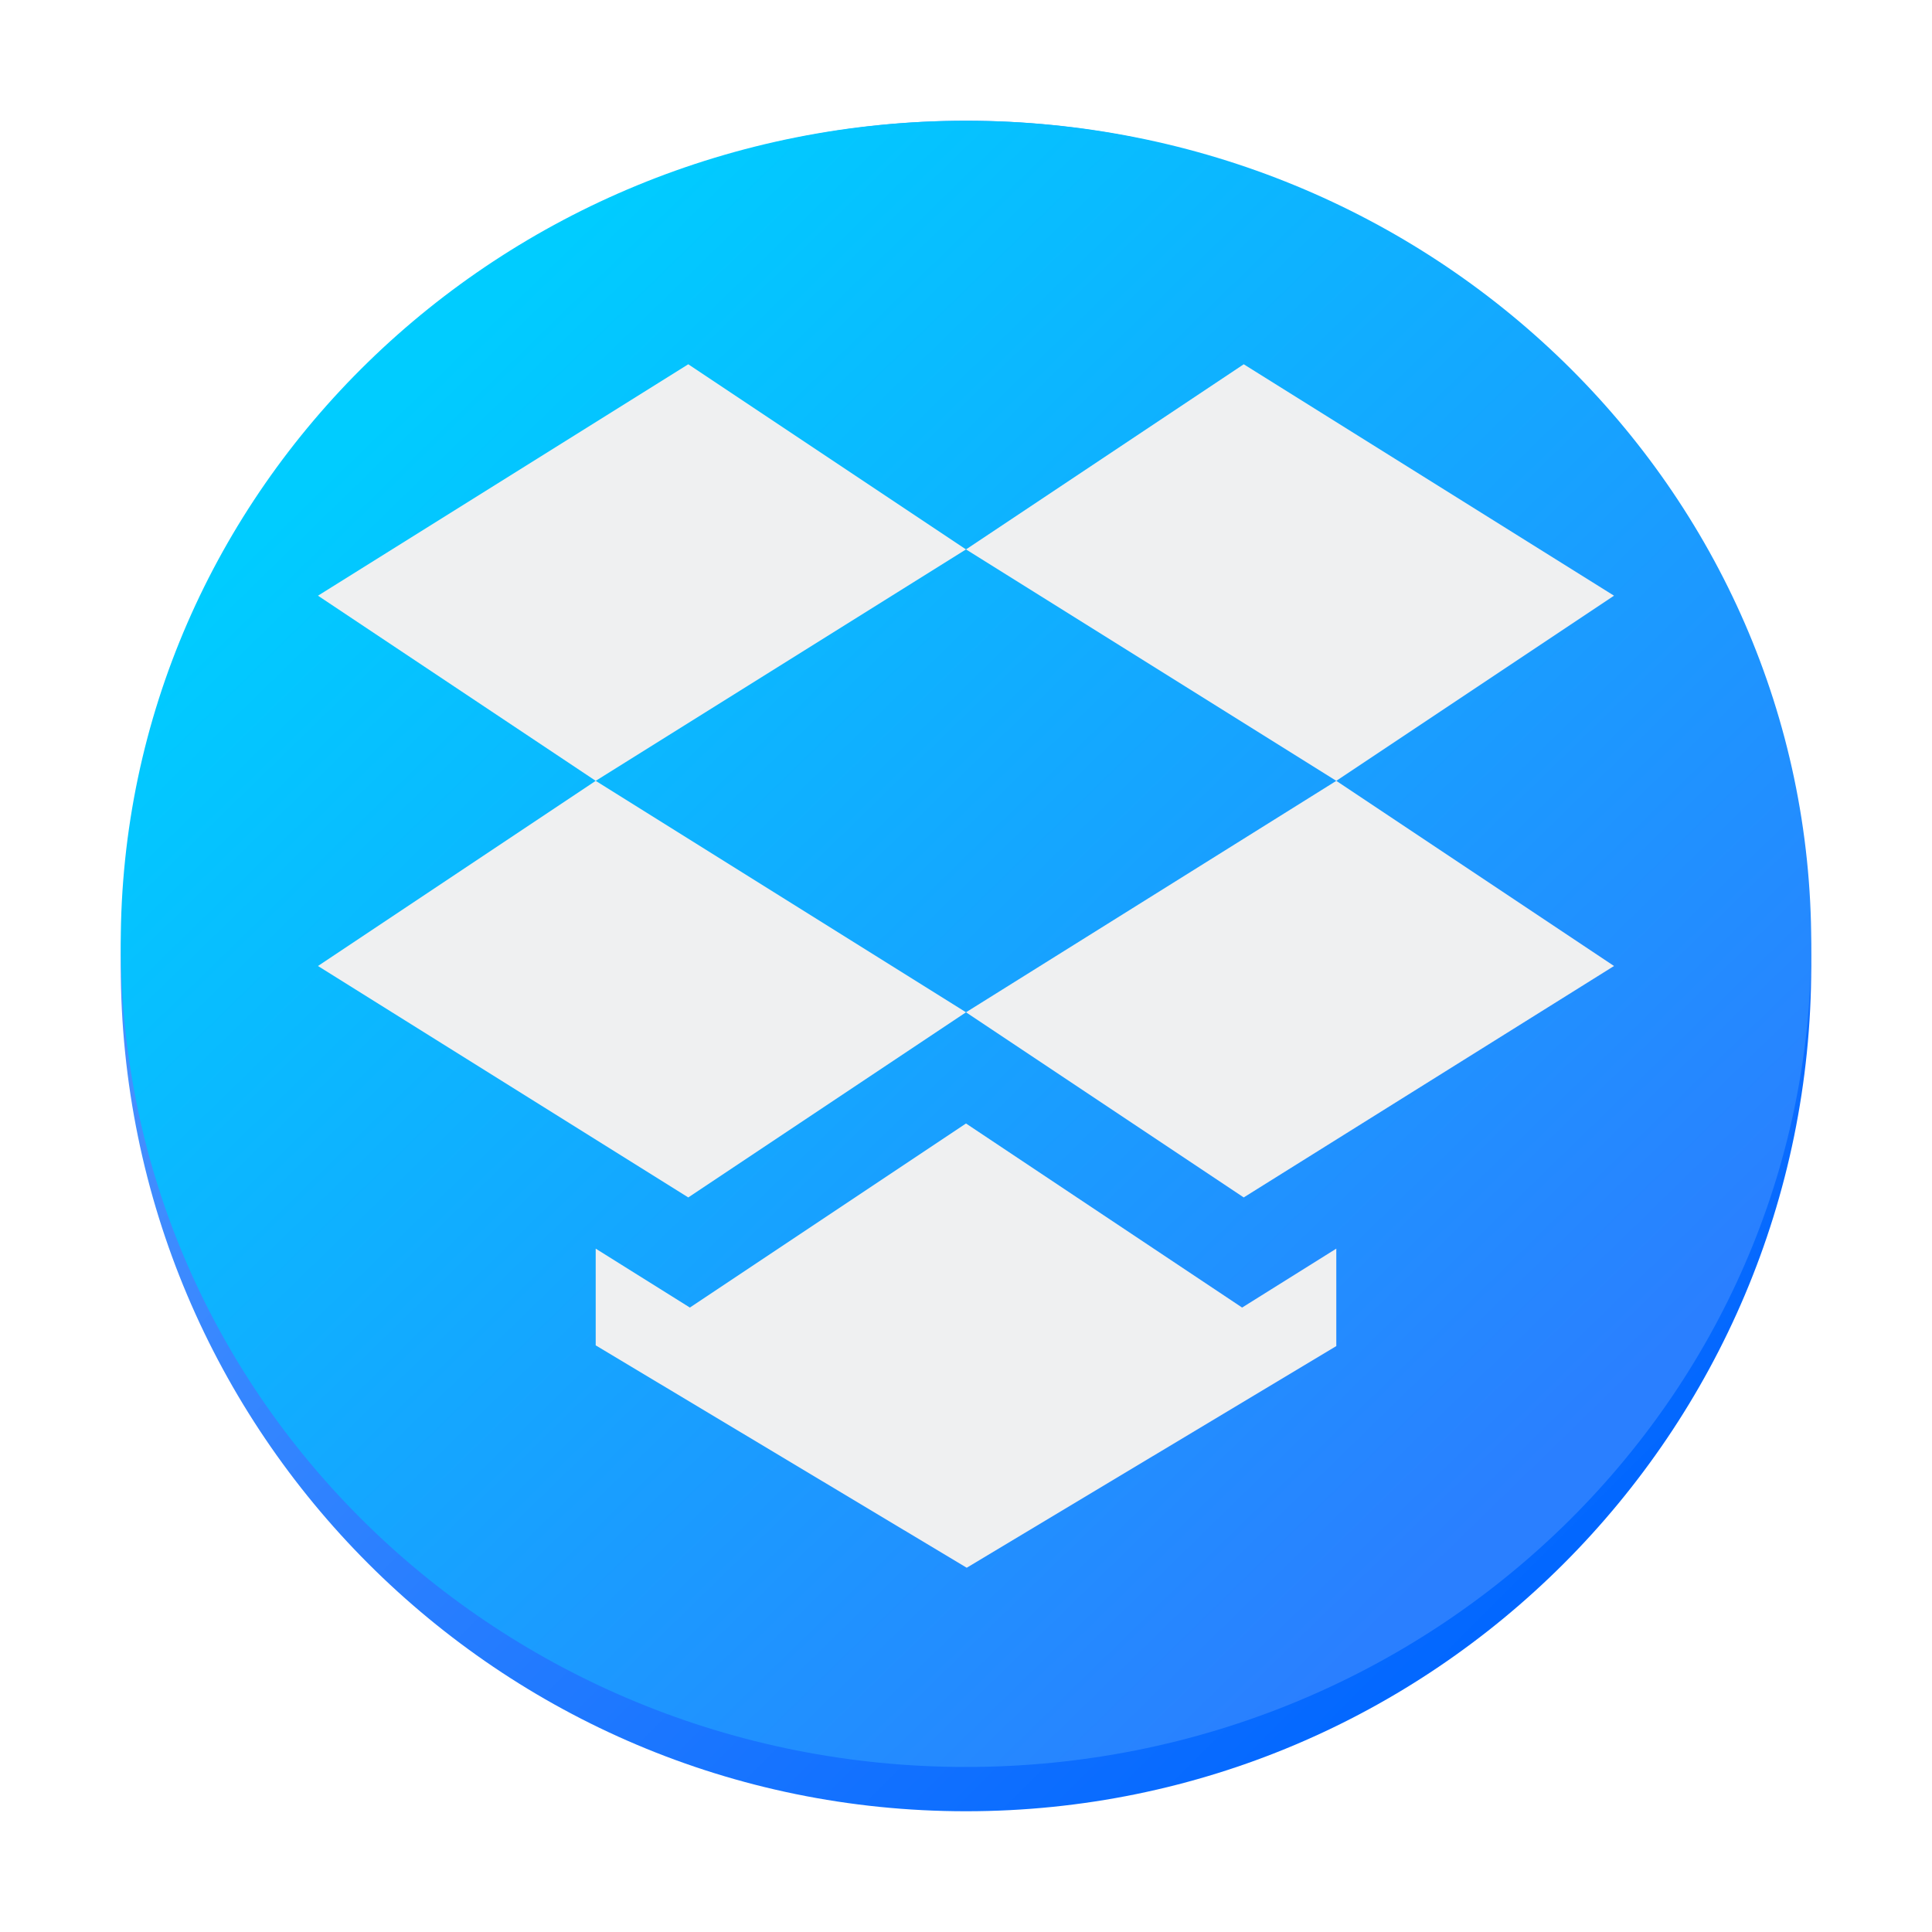
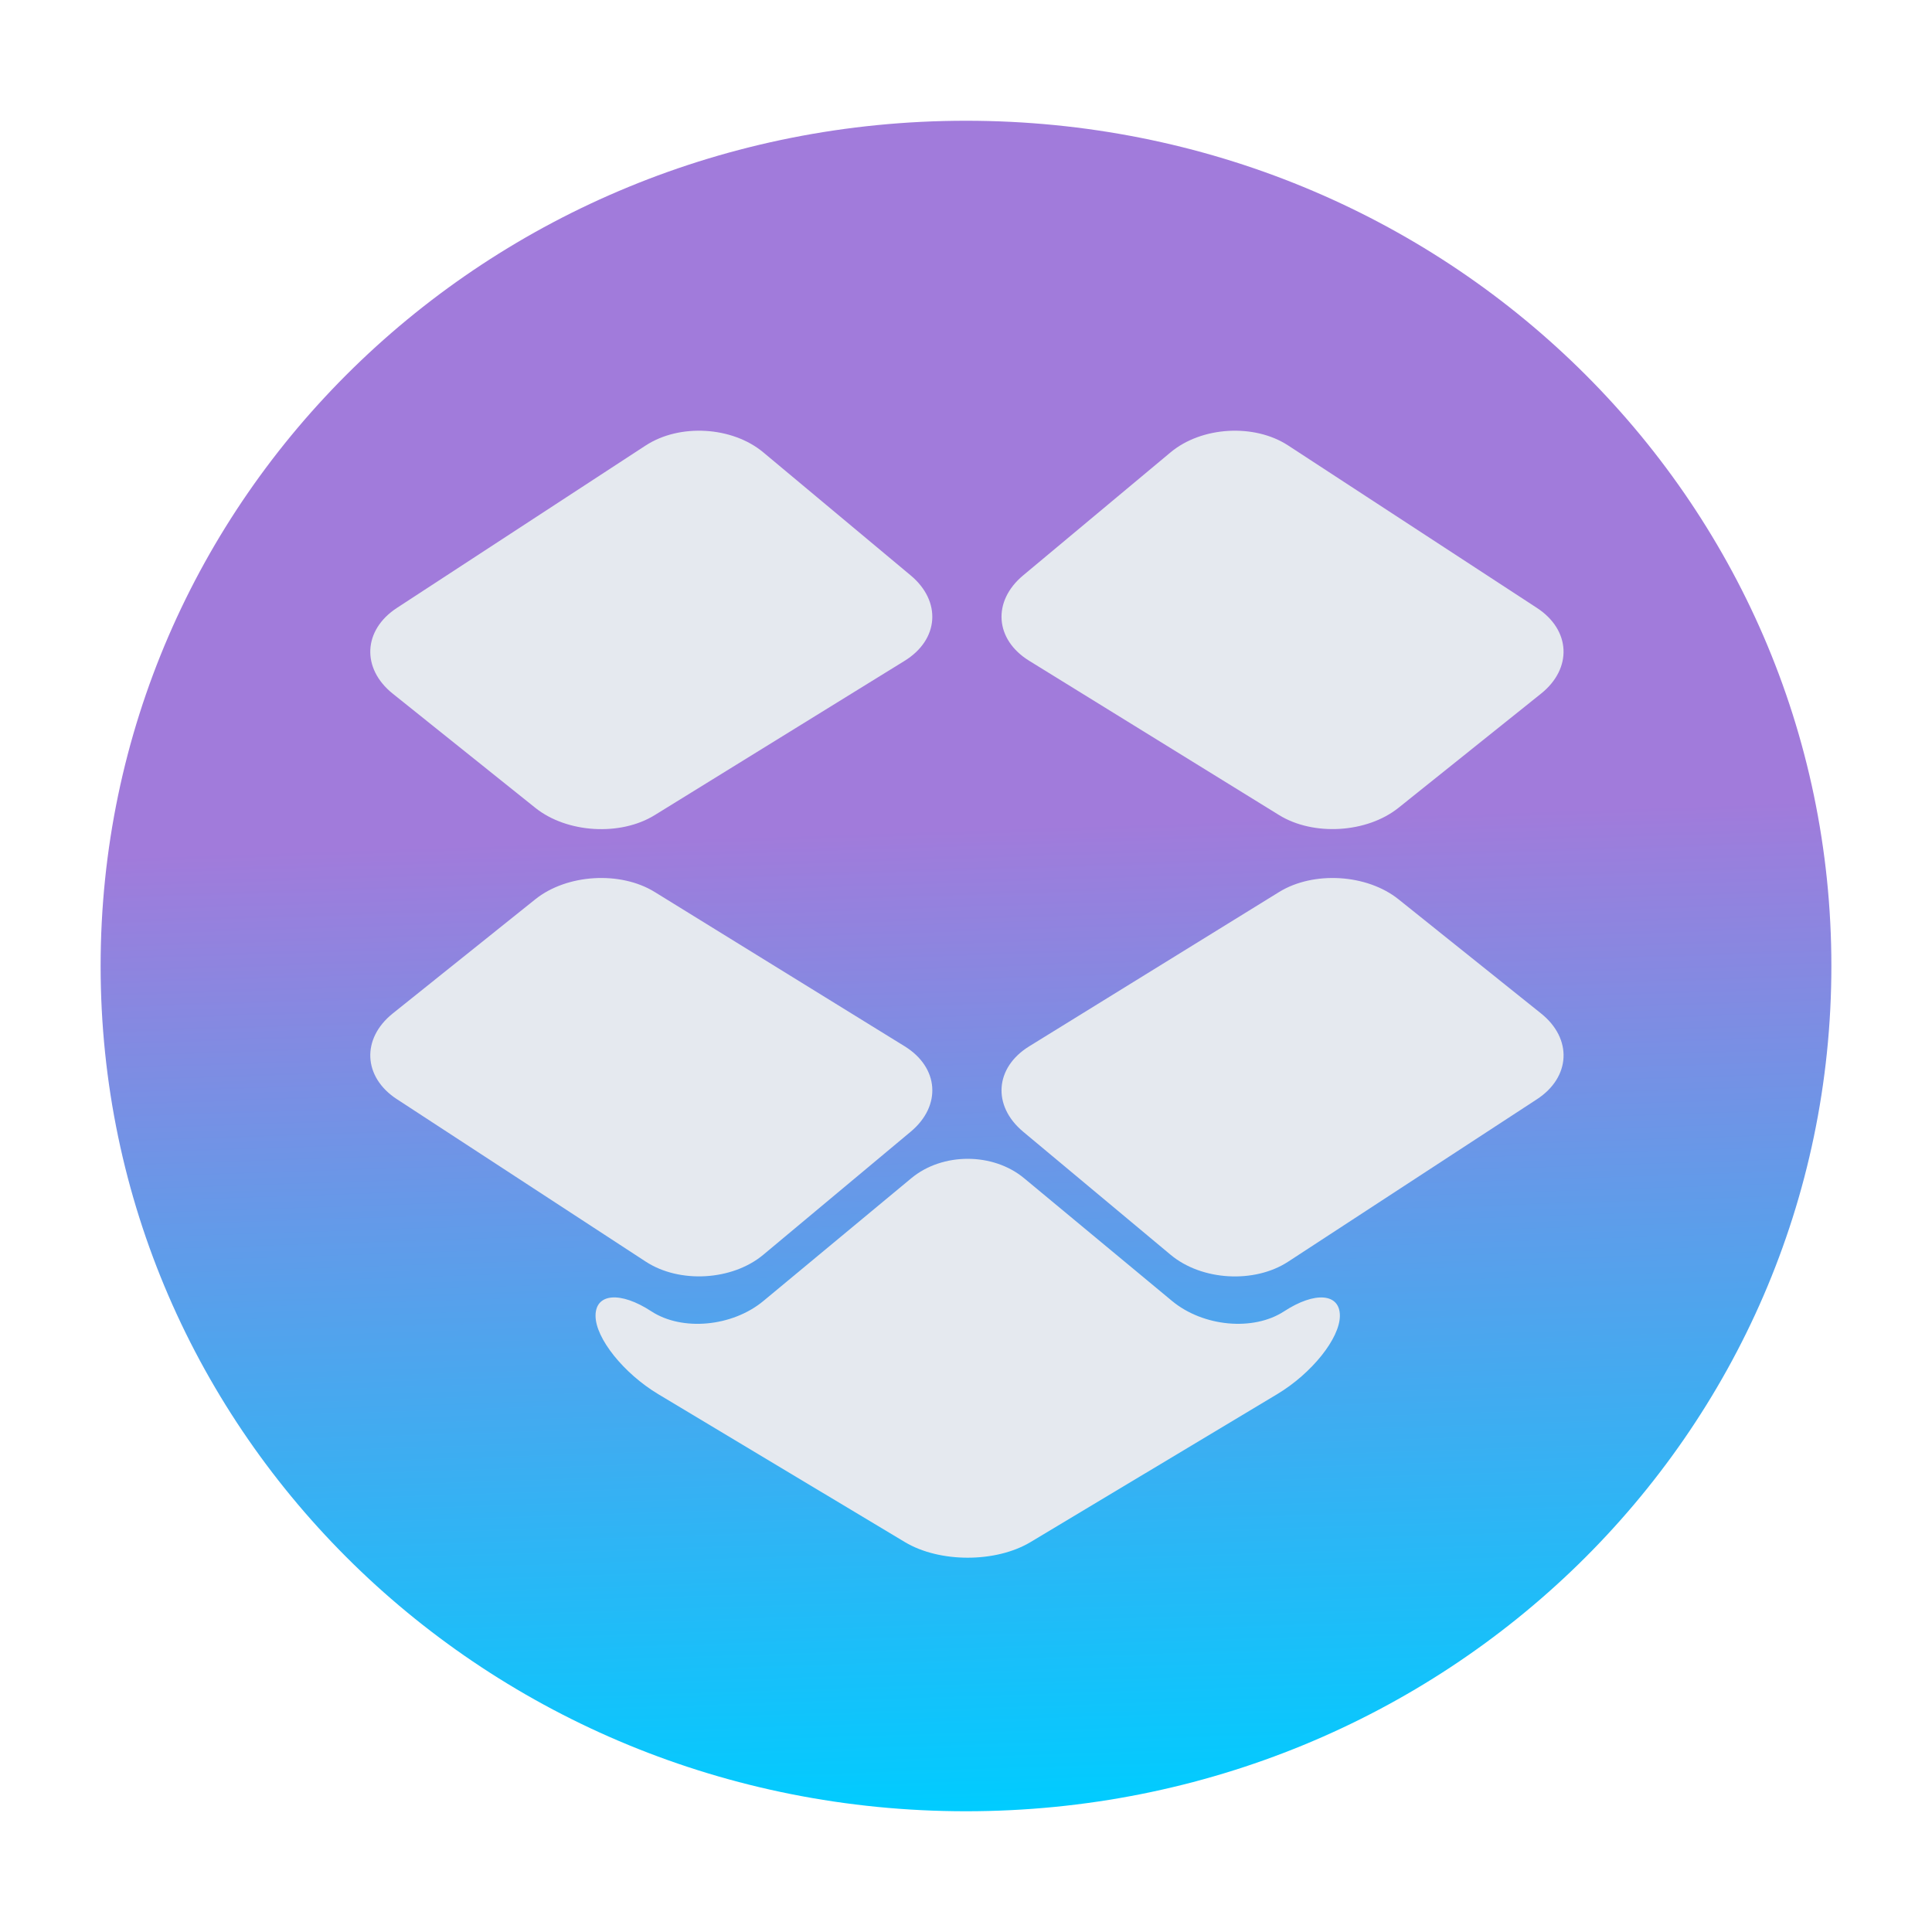
<svg xmlns="http://www.w3.org/2000/svg" xmlns:xlink="http://www.w3.org/1999/xlink" height="48" width="48" version="1.1" id="svg1886">
  <defs id="defs1890">
    <linearGradient id="m" x1="68.21" x2="148.521" y1="177.751" y2="258.061" gradientUnits="userSpaceOnUse" gradientTransform="matrix(0.3762618,0,0,0.3762619,-16.51834,-57.72618)">
      <stop stop-color="#59f" offset="0" id="stop3371" />
      <stop stop-color="#06f" offset="1" id="stop3373" />
    </linearGradient>
    <linearGradient id="l" x1="220.306" x2="54.439" y1="207.919" y2="42.052" gradientTransform="matrix(0.1679942,0,0,0.1635966,5.931304,-1.941496)" gradientUnits="userSpaceOnUse" xlink:href="#a-3" />
    <linearGradient id="a-3">
-       <stop stop-color="#2a7fff" offset="0" id="stop3327" />
-       <stop stop-color="#0cf" offset="1" id="stop3329" />
+       <stop stop-color="#2a7fff" offset="0" id="stop3327" style="stop-color:#00ccff;stop-opacity:1" />
+       <stop stop-color="#0cf" offset="1" id="stop3329" style="stop-color:#0088aa;stop-opacity:1" />
    </linearGradient>
    <linearGradient id="linearGradient2356">
      <stop offset="0" id="stop2" />
      <stop offset="1" stop-opacity="0" id="stop4" />
    </linearGradient>
+     <linearGradient id="linearGradient1978" x1="-59.235" x2="-59.235" y1="0.704" y2="-11.929" gradientTransform="matrix(2.886236,0,0,2.886236,194.4653,42.90783)" gradientUnits="userSpaceOnUse">
+       <stop stop-color="#0fd3cd" offset="0" id="stop2-3" />
+       <stop stop-color="#52ffb9" offset="1" id="stop4-6" style="stop-color:#80b3ff;stop-opacity:1" />
+     </linearGradient>
+     <linearGradient id="linearGradient1988" x1="-59.235" x2="-59.235" y1="0.704" y2="-11.929" gradientTransform="matrix(2.416618,0,0,2.416619,166.7089,39.83085)" gradientUnits="userSpaceOnUse">
+       <stop stop-color="#00a0a2" offset="0" id="stop7" />
+       <stop stop-color="#2fde8b" offset="1" id="stop9" style="stop-color:#00ccff;stop-opacity:1" />
+     </linearGradient>
+     <filter id="filter1877" x="-0.027" y="-0.021" width="1.055" height="1.043" color-interpolation-filters="sRGB">
+       <feGaussianBlur stdDeviation="0.073" id="feGaussianBlur12" />
+     </filter>
+     <linearGradient id="k" x1="430.56" x2="433.31" y1="536.57" y2="524.17" gradientTransform="matrix(1.395151,0,0,1.395151,-578.1883,-716.3743)" gradientUnits="userSpaceOnUse">
+       <stop stop-color="#c4e7f9" offset="0" id="stop15" />
+       <stop stop-color="#edfafd" offset="1" id="stop17" />
+     </linearGradient>
+     <linearGradient xlink:href="#linearGradient4202" id="linearGradient4208" x1="407.793" y1="520.559" x2="408.571" y2="543.798" gradientUnits="userSpaceOnUse" gradientTransform="matrix(1.075,0,0,1.05,-415.2142,-525.9879)" />
+     <linearGradient id="linearGradient4202">
+       <stop style="stop-color:#a17bdb;stop-opacity:1;" offset="0" id="stop7-3" />
+       <stop style="stop-color:#00ccff;stop-opacity:1;" offset="1" id="stop9-6" />
+     </linearGradient>
+     <linearGradient xlink:href="#linearGradient2356" id="linearGradient4348" x1="15.319" y1="12.214" x2="39.408" y2="36.303" gradientUnits="userSpaceOnUse" gradientTransform="matrix(1.048973,0,0,1.05,-1.194207,-1.2)" />
  </defs>
  <linearGradient id="a">
    <stop offset="0" id="stop1845" />
    <stop offset="1" stop-opacity="0" id="stop1847" />
  </linearGradient>
  <linearGradient id="b" gradientUnits="userSpaceOnUse" x1="16" x2="34.942" xlink:href="#a" y1="11" y2="29.942" />
  <linearGradient id="c" gradientTransform="matrix(.7071068 .7071068 -.7071068 .7071068 0 0)" gradientUnits="userSpaceOnUse" x1="31.021" x2="43.104" xlink:href="#a" y1="-9.896" y2="-9.896" />
  <linearGradient id="d" gradientUnits="userSpaceOnUse" x1="23.716" x2="26.348" xlink:href="#a" y1="13.219" y2="15.851" />
  <linearGradient id="e" gradientTransform="matrix(1.045442 0 0 1.029884 46.07684 3.856842)" gradientUnits="userSpaceOnUse" x1="-45.222" x2=".692" y1="-4.91" y2="41.697">
    <stop offset="0" stop-color="#2bc0ff" id="stop1853" />
    <stop offset="1" stop-color="#1d99f3" id="stop1855" />
  </linearGradient>
-   <ellipse cx="24" cy="24" fill="url(#m)" stroke-width="0.017" id="circle3376" style="fill:url(#m)" rx="21" ry="21" />
-   <ellipse cx="24" cy="23.45" rx="21" ry="20.45" fill="url(#l)" stroke-width="0.017" id="ellipse3378" style="fill:url(#l)" />
-   <path d="m 17.1,9.05 -9.2,5.75 6.9,4.6 9.2,-5.75 z m 6.9,4.6 9.2,5.75 6.9,-4.6 L 30.9,9.05 Z m 9.2,5.75 -9.2,5.75 6.9,4.6 9.2,-5.75 z m -9.2,5.75 -9.2,-5.75 -6.9,4.6 9.2,5.75 z m 0,2.763 -6.86,4.573 -2.34,-1.464 v 0.332 2.071 L 24.018,38.95 33.2,33.443 v -2.066 -0.355 l -2.34,1.464 z" style="fill:#eff0f1;fill-opacity:1;stroke-width:2.147" class="ColorScheme-Text" id="path58" />
+   <path style="fill:url(#linearGradient4208);fill-opacity:1;stroke-width:2.975;stroke-opacity:0.55" d="M 24,3 C 12.089,3 2.5,12.365 2.5,23.999 2.5,35.633 12.089,45 24,45 35.911,45 45.5,35.633 45.5,23.999 45.5,12.365 35.911,3 24,3 Z" id="path16" />
+   <path style="fill:#e5e9ef;fill-opacity:1;stroke-width:0.606" d="m 16.043,11.067 -6.181,4.036 c -0.841,0.549 -0.888,1.504 -0.103,2.132 l 3.54,2.835 c 0.784,0.628 2.113,0.71 2.968,0.181 l 6.208,-3.833 c 0.855,-0.528 0.922,-1.478 0.151,-2.122 l -3.663,-3.058 c -0.771,-0.643 -2.078,-0.72 -2.919,-0.171 z" id="path190" />
+   <path style="fill:#e5e9ef;fill-opacity:1;stroke-width:0.606" d="m 9.863,27.31 6.181,4.035 c 0.841,0.549 2.149,0.472 2.92,-0.171 l 3.663,-3.058 c 0.771,-0.644 0.703,-1.594 -0.152,-2.122 L 16.267,22.162 C 15.412,21.634 14.083,21.715 13.299,22.343 l -3.54,2.835 c -0.785,0.629 -0.738,1.583 0.103,2.132 z" id="path192" />
+   <path style="fill:#e5e9ef;fill-opacity:1;stroke-width:0.606" d="m 25.42,28.117 3.664,3.058 c 0.771,0.644 2.079,0.72 2.92,0.171 l 6.18,-4.035 c 0.841,-0.549 0.888,-1.504 0.103,-2.132 L 34.747,22.344 C 33.963,21.715 32.634,21.634 31.779,22.162 l -6.208,3.833 c -0.855,0.528 -0.923,1.477 -0.152,2.121 z" id="path194" />
+   <path style="fill:#e5e9ef;fill-opacity:1;stroke-width:0.606" d="m 38.184,15.103 -6.181,-4.036 c -0.841,-0.549 -2.149,-0.472 -2.92,0.171 l -3.664,3.058 c -0.771,0.644 -0.703,1.594 0.151,2.121 l 6.208,3.833 c 0.855,0.528 2.184,0.447 2.968,-0.181 l 3.54,-2.835 c 0.785,-0.628 0.739,-1.582 -0.102,-2.131 z" id="path196" />
+   <path style="fill:#e5e9ef;fill-opacity:1;stroke-width:0.606" d="m 22.642,29.272 -3.675,3.05 c -0.773,0.642 -2.02,0.757 -2.785,0.257 -0.765,-0.5 -1.386,-0.451 -1.386,0.11 0,0.56 0.699,1.433 1.56,1.95 l 6.126,3.674 c 0.862,0.517 2.259,0.517 3.121,0 l 6.126,-3.674 c 0.862,-0.517 1.56,-1.39 1.56,-1.95 0,-0.56 -0.62,-0.609 -1.385,-0.11 -0.765,0.5 -2.012,0.384 -2.785,-0.257 l -3.676,-3.05 c -0.774,-0.642 -2.028,-0.642 -2.801,0 z" id="path198" />
</svg>
